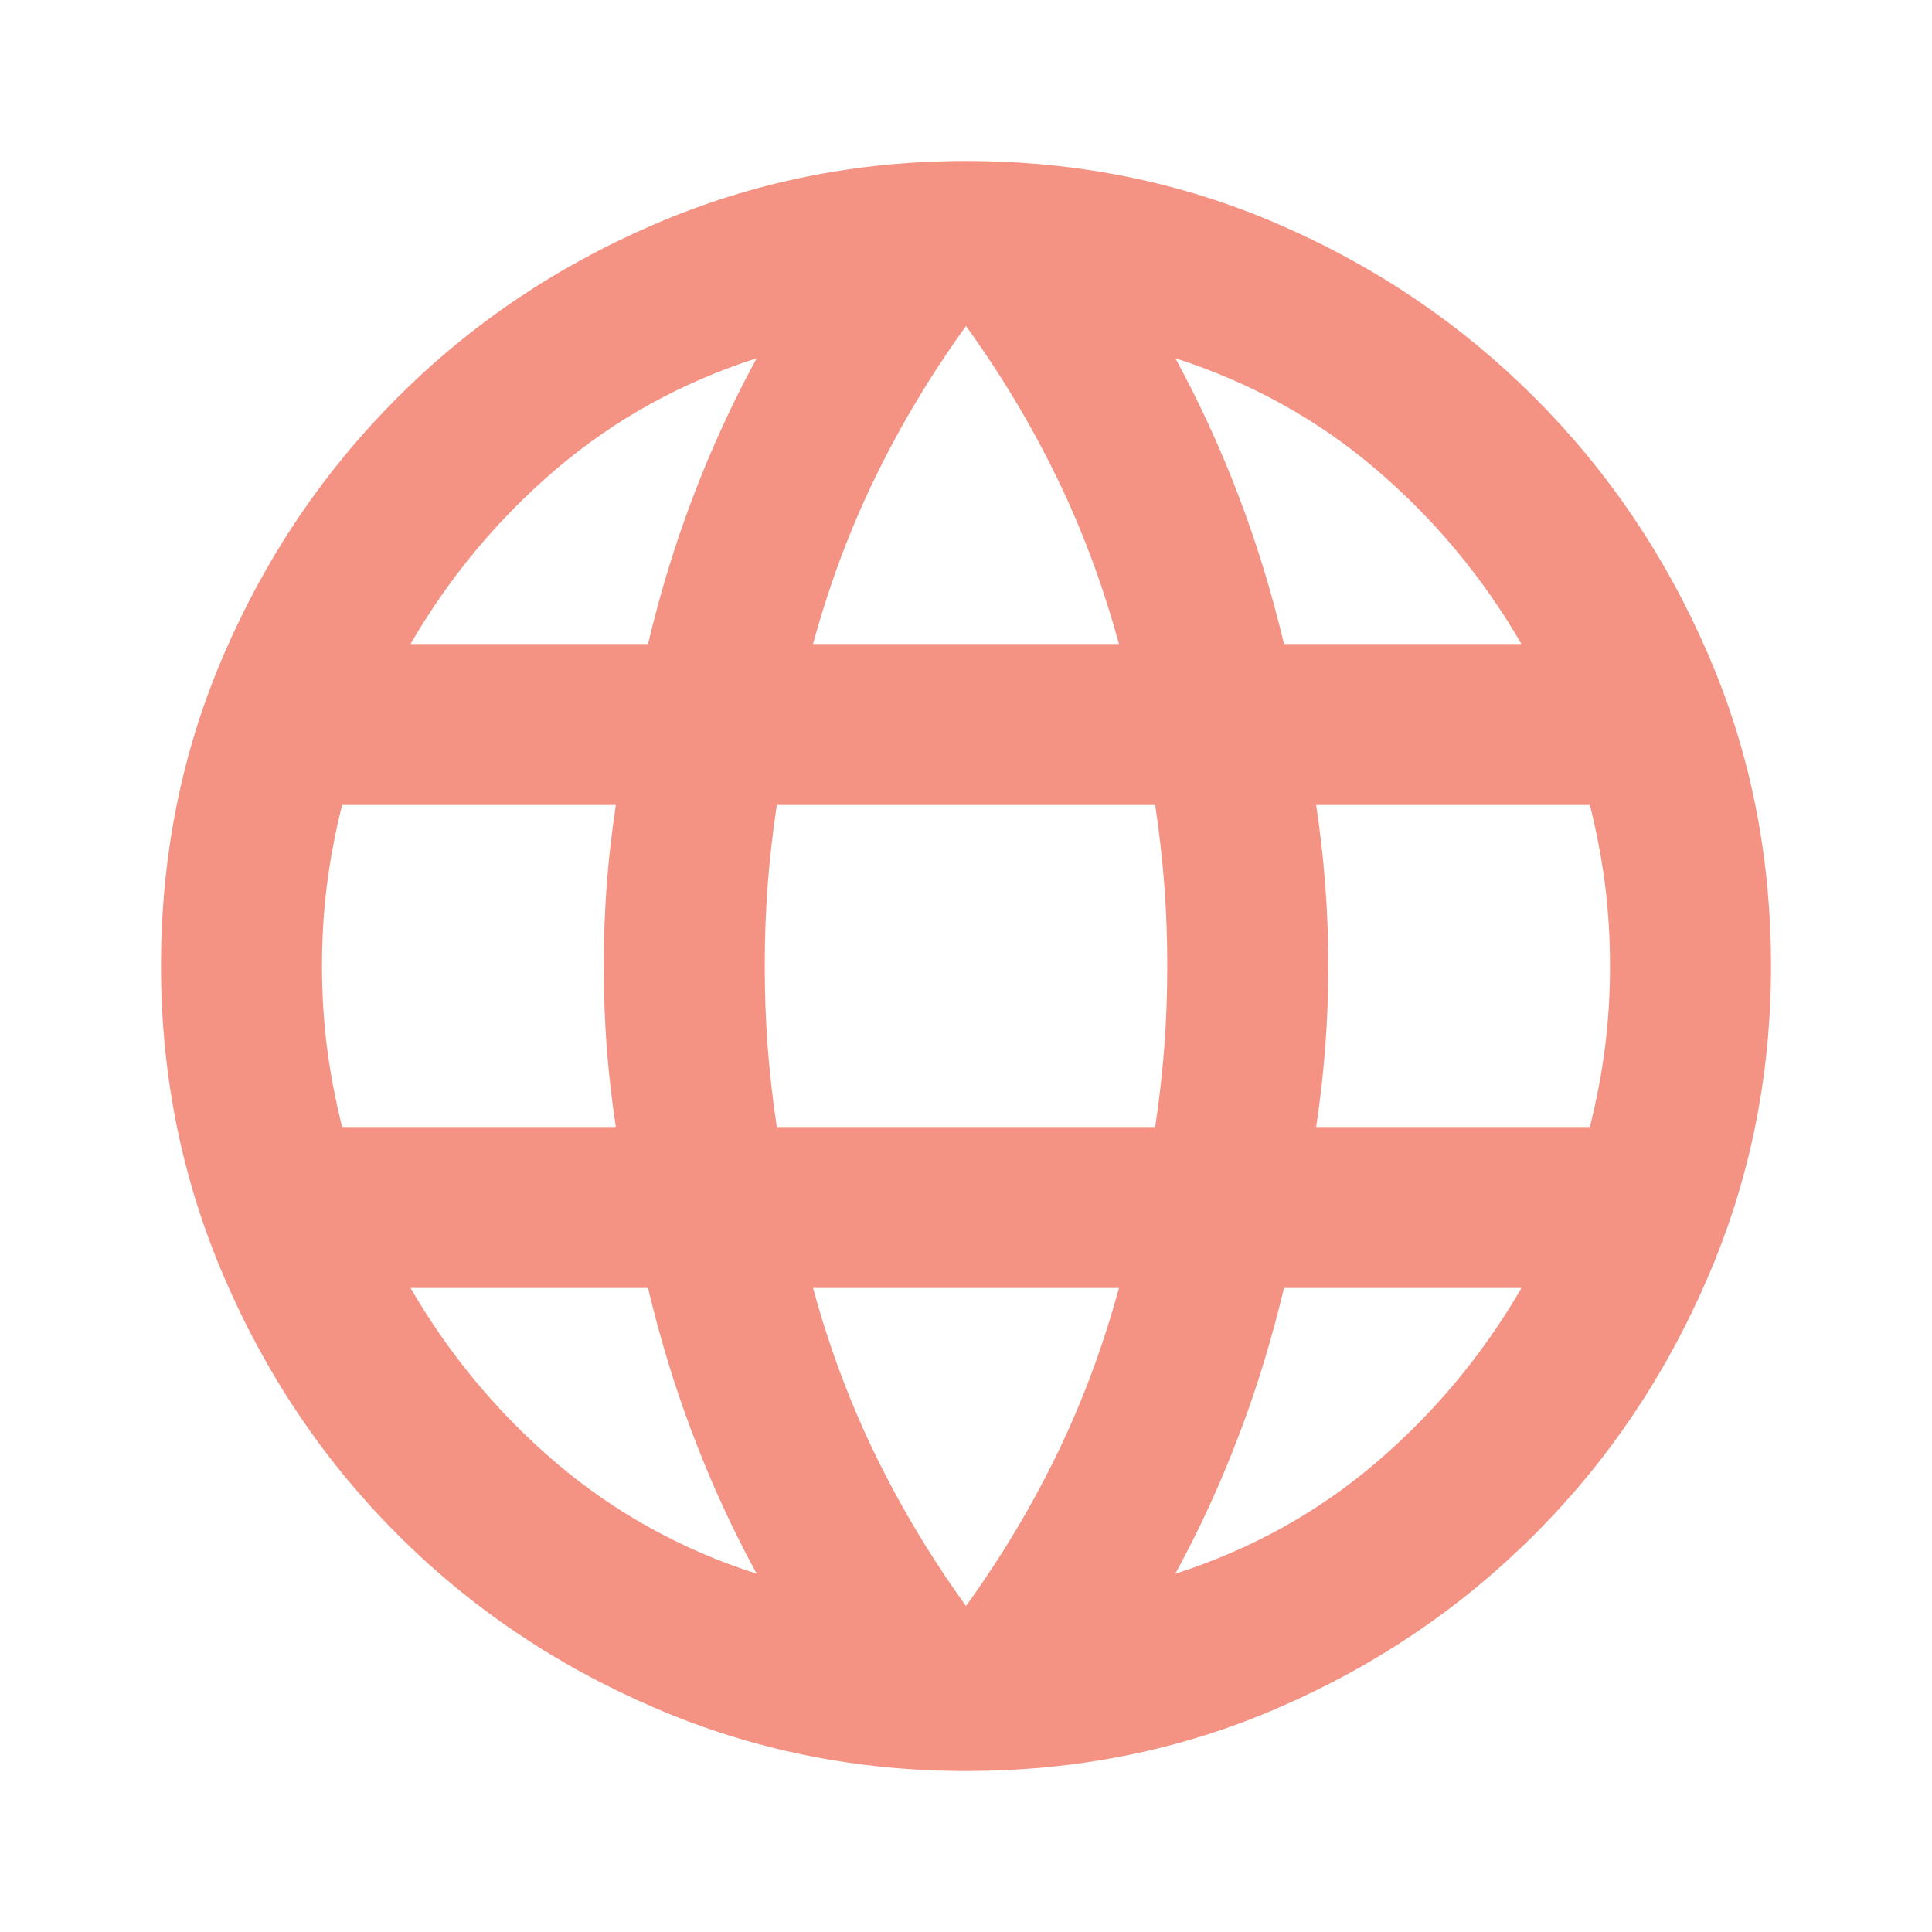
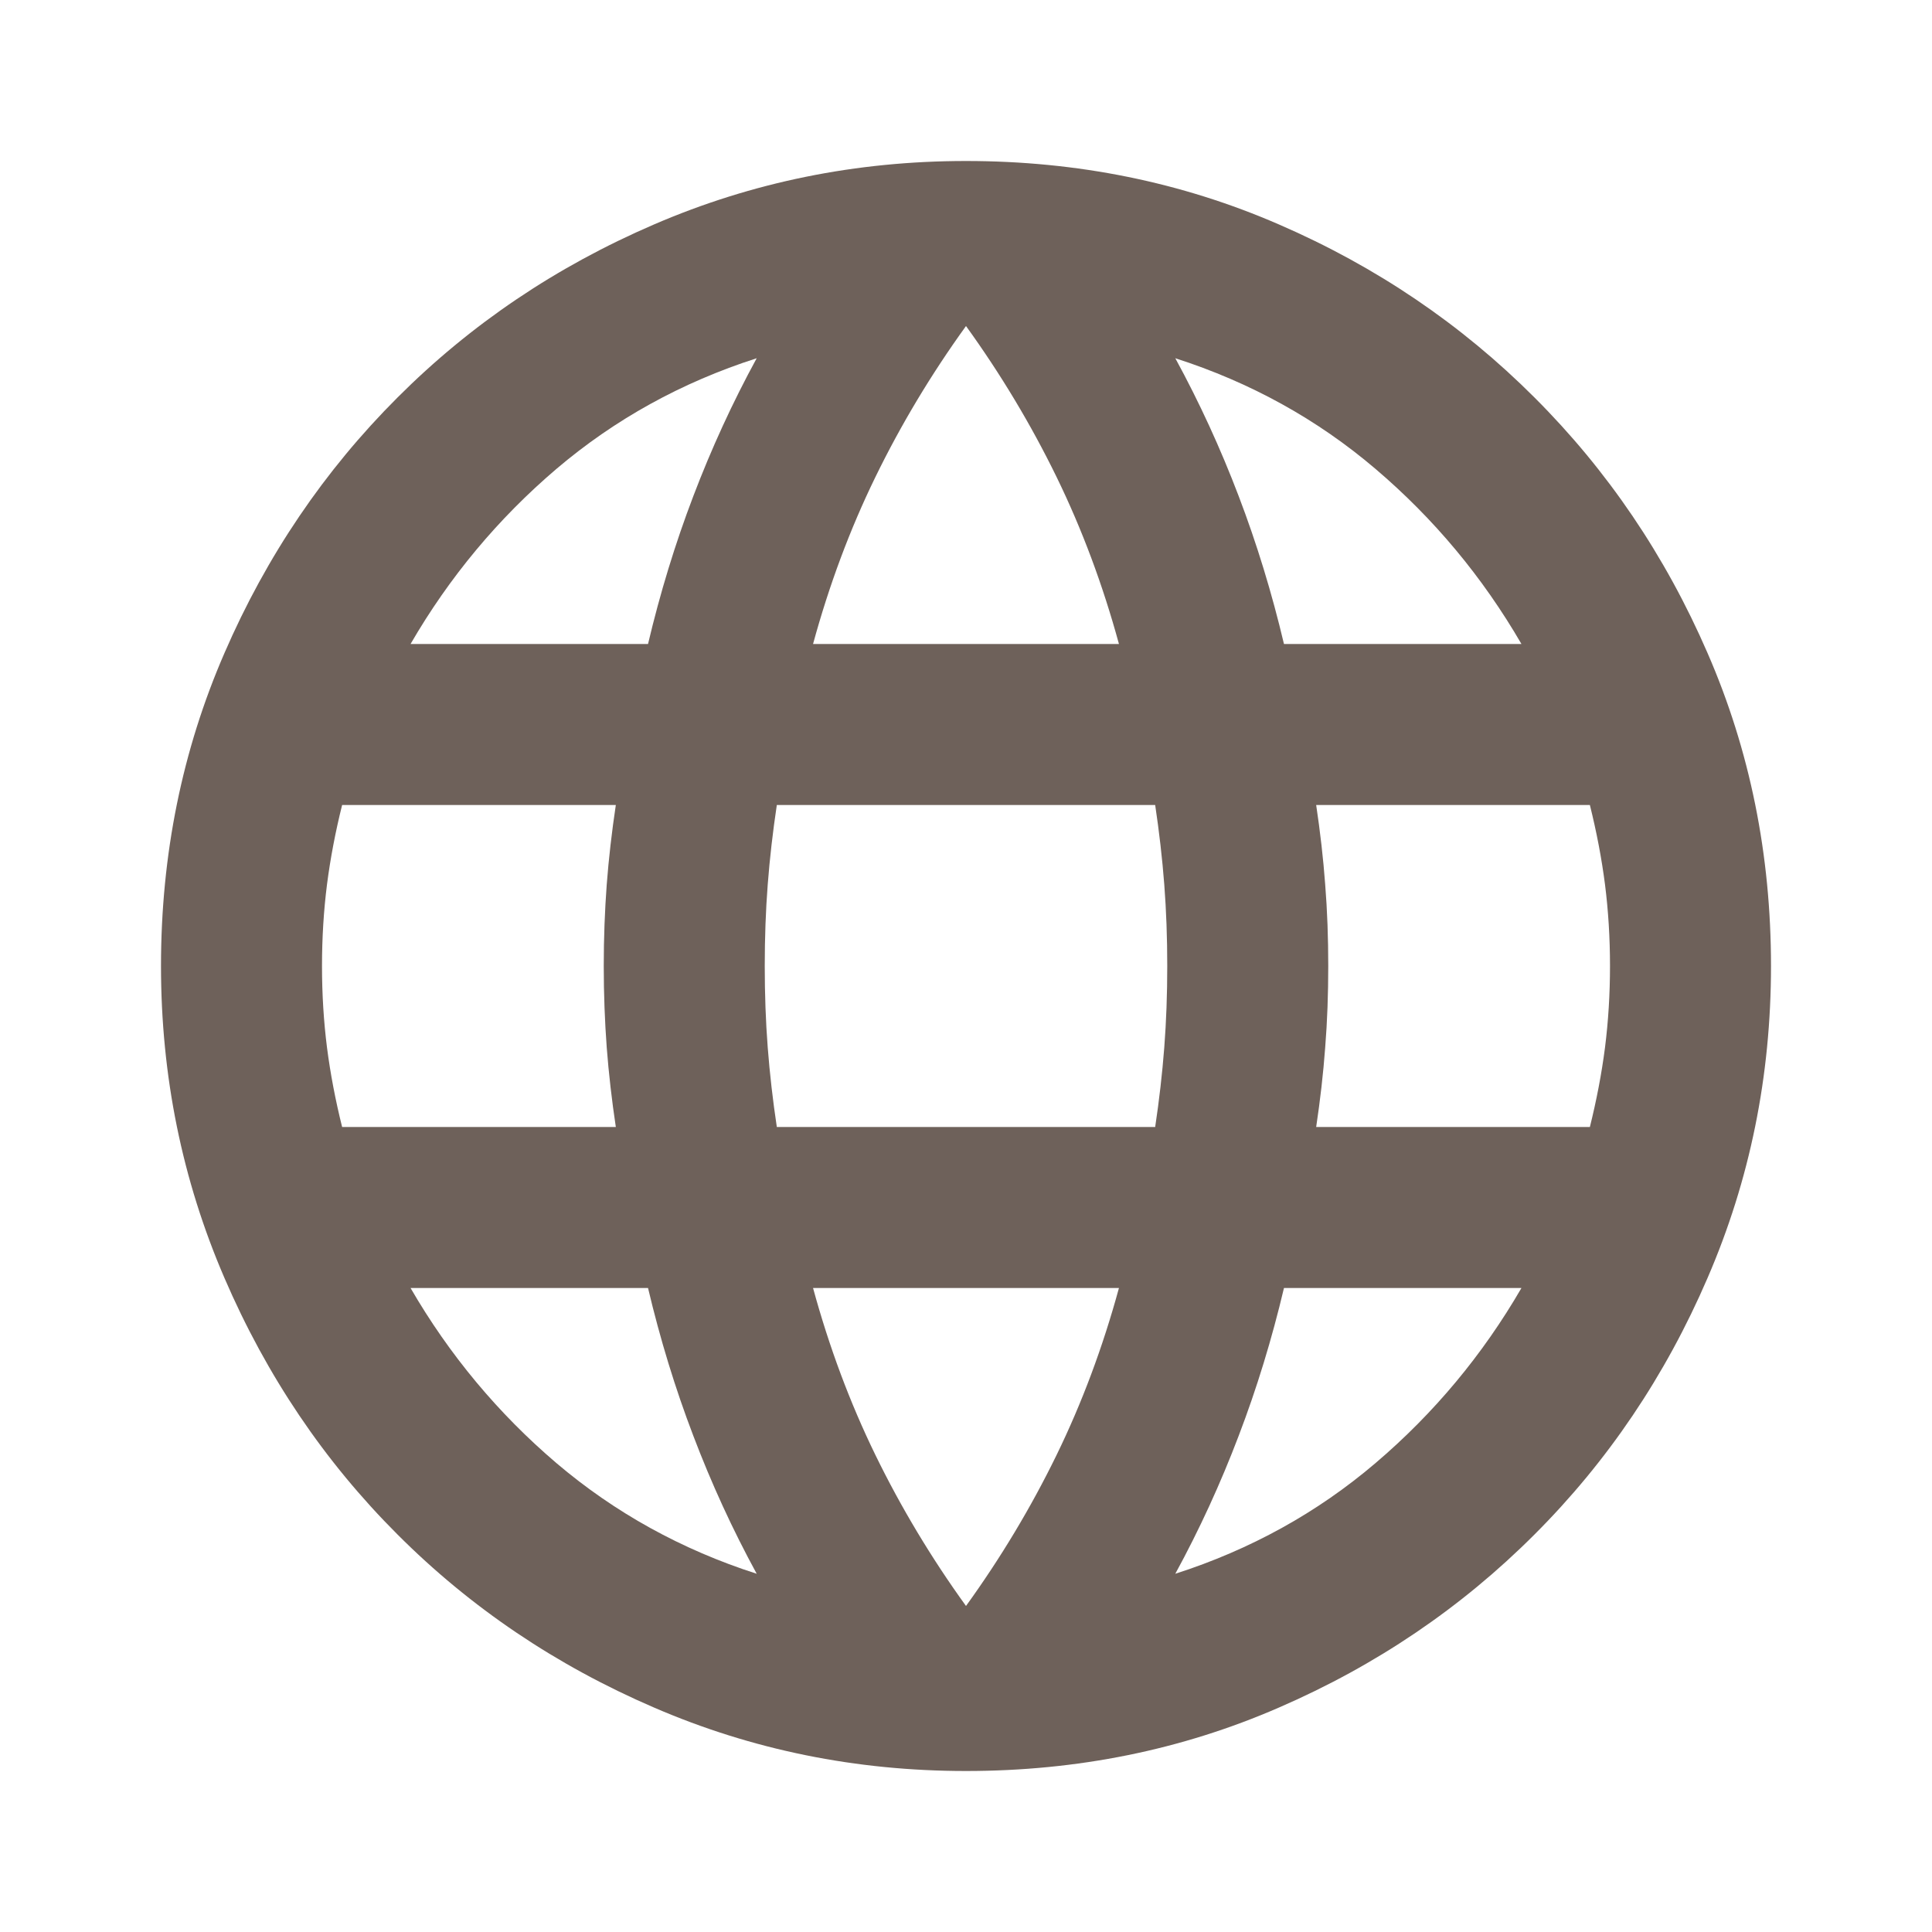
<svg xmlns="http://www.w3.org/2000/svg" width="24" height="24" viewBox="0 0 24 24" fill="none">
-   <path d="M12 22C10.633 22 9.342 21.738 8.125 21.212C6.908 20.688 5.846 19.971 4.938 19.062C4.029 18.154 3.312 17.092 2.788 15.875C2.263 14.658 2 13.367 2 12C2 10.617 2.263 9.321 2.788 8.113C3.312 6.904 4.029 5.846 4.938 4.938C5.846 4.029 6.908 3.312 8.125 2.788C9.342 2.263 10.633 2 12 2C13.383 2 14.679 2.263 15.887 2.788C17.096 3.312 18.154 4.029 19.062 4.938C19.971 5.846 20.688 6.904 21.212 8.113C21.738 9.321 22 10.617 22 12C22 13.367 21.738 14.658 21.212 15.875C20.688 17.092 19.971 18.154 19.062 19.062C18.154 19.971 17.096 20.688 15.887 21.212C14.679 21.738 13.383 22 12 22ZM12 19.95C12.433 19.35 12.808 18.725 13.125 18.075C13.442 17.425 13.7 16.733 13.9 16H10.1C10.3 16.733 10.558 17.425 10.875 18.075C11.192 18.725 11.567 19.35 12 19.95ZM9.4 19.55C9.1 19 8.838 18.429 8.613 17.837C8.387 17.246 8.2 16.633 8.05 16H5.1C5.583 16.833 6.188 17.558 6.912 18.175C7.638 18.792 8.467 19.25 9.4 19.55ZM14.6 19.55C15.533 19.25 16.363 18.792 17.087 18.175C17.812 17.558 18.417 16.833 18.9 16H15.95C15.8 16.633 15.613 17.246 15.387 17.837C15.162 18.429 14.9 19 14.6 19.55ZM4.25 14H7.65C7.6 13.667 7.562 13.338 7.537 13.012C7.513 12.688 7.5 12.35 7.5 12C7.5 11.65 7.513 11.312 7.537 10.988C7.562 10.662 7.6 10.333 7.65 10H4.25C4.167 10.333 4.104 10.662 4.062 10.988C4.021 11.312 4 11.65 4 12C4 12.35 4.021 12.688 4.062 13.012C4.104 13.338 4.167 13.667 4.25 14ZM9.65 14H14.35C14.4 13.667 14.438 13.338 14.463 13.012C14.488 12.688 14.5 12.35 14.5 12C14.5 11.65 14.488 11.312 14.463 10.988C14.438 10.662 14.4 10.333 14.35 10H9.65C9.6 10.333 9.562 10.662 9.537 10.988C9.512 11.312 9.5 11.65 9.5 12C9.5 12.35 9.512 12.688 9.537 13.012C9.562 13.338 9.6 13.667 9.65 14ZM16.35 14H19.75C19.833 13.667 19.896 13.338 19.938 13.012C19.979 12.688 20 12.35 20 12C20 11.65 19.979 11.312 19.938 10.988C19.896 10.662 19.833 10.333 19.75 10H16.35C16.4 10.333 16.438 10.662 16.462 10.988C16.488 11.312 16.5 11.65 16.5 12C16.5 12.35 16.488 12.688 16.462 13.012C16.438 13.338 16.4 13.667 16.35 14ZM15.95 8H18.9C18.417 7.167 17.812 6.442 17.087 5.825C16.363 5.208 15.533 4.75 14.6 4.45C14.9 5 15.162 5.571 15.387 6.162C15.613 6.754 15.8 7.367 15.95 8ZM10.1 8H13.9C13.7 7.267 13.442 6.575 13.125 5.925C12.808 5.275 12.433 4.65 12 4.05C11.567 4.65 11.192 5.275 10.875 5.925C10.558 6.575 10.3 7.267 10.1 8ZM5.1 8H8.05C8.2 7.367 8.387 6.754 8.613 6.162C8.838 5.571 9.1 5 9.4 4.45C8.467 4.75 7.638 5.208 6.912 5.825C6.188 6.442 5.583 7.167 5.1 8Z" fill="#F49383" />
+   <path d="M12 22C10.633 22 9.342 21.738 8.125 21.212C6.908 20.688 5.846 19.971 4.938 19.062C4.029 18.154 3.312 17.092 2.788 15.875C2.263 14.658 2 13.367 2 12C2 10.617 2.263 9.321 2.788 8.113C3.312 6.904 4.029 5.846 4.938 4.938C5.846 4.029 6.908 3.312 8.125 2.788C9.342 2.263 10.633 2 12 2C13.383 2 14.679 2.263 15.887 2.788C17.096 3.312 18.154 4.029 19.062 4.938C19.971 5.846 20.688 6.904 21.212 8.113C21.738 9.321 22 10.617 22 12C22 13.367 21.738 14.658 21.212 15.875C20.688 17.092 19.971 18.154 19.062 19.062C18.154 19.971 17.096 20.688 15.887 21.212C14.679 21.738 13.383 22 12 22ZM12 19.95C12.433 19.35 12.808 18.725 13.125 18.075C13.442 17.425 13.7 16.733 13.9 16H10.1C10.3 16.733 10.558 17.425 10.875 18.075C11.192 18.725 11.567 19.35 12 19.95ZM9.4 19.55C9.1 19 8.838 18.429 8.613 17.837C8.387 17.246 8.2 16.633 8.05 16H5.1C5.583 16.833 6.188 17.558 6.912 18.175C7.638 18.792 8.467 19.25 9.4 19.55ZM14.6 19.55C15.533 19.25 16.363 18.792 17.087 18.175C17.812 17.558 18.417 16.833 18.9 16H15.95C15.8 16.633 15.613 17.246 15.387 17.837C15.162 18.429 14.9 19 14.6 19.55ZM4.25 14H7.65C7.6 13.667 7.562 13.338 7.537 13.012C7.513 12.688 7.5 12.35 7.5 12C7.5 11.65 7.513 11.312 7.537 10.988C7.562 10.662 7.6 10.333 7.65 10H4.25C4.167 10.333 4.104 10.662 4.062 10.988C4.021 11.312 4 11.65 4 12C4 12.35 4.021 12.688 4.062 13.012C4.104 13.338 4.167 13.667 4.25 14ZM9.65 14H14.35C14.4 13.667 14.438 13.338 14.463 13.012C14.488 12.688 14.5 12.35 14.5 12C14.5 11.65 14.488 11.312 14.463 10.988C14.438 10.662 14.4 10.333 14.35 10H9.65C9.6 10.333 9.562 10.662 9.537 10.988C9.512 11.312 9.5 11.65 9.5 12C9.5 12.35 9.512 12.688 9.537 13.012C9.562 13.338 9.6 13.667 9.65 14ZM16.35 14H19.75C19.833 13.667 19.896 13.338 19.938 13.012C19.979 12.688 20 12.35 20 12C20 11.65 19.979 11.312 19.938 10.988C19.896 10.662 19.833 10.333 19.75 10H16.35C16.4 10.333 16.438 10.662 16.462 10.988C16.488 11.312 16.5 11.65 16.5 12C16.5 12.35 16.488 12.688 16.462 13.012C16.438 13.338 16.4 13.667 16.35 14ZM15.95 8H18.9C18.417 7.167 17.812 6.442 17.087 5.825C16.363 5.208 15.533 4.75 14.6 4.45C14.9 5 15.162 5.571 15.387 6.162C15.613 6.754 15.8 7.367 15.95 8ZM10.1 8H13.9C13.7 7.267 13.442 6.575 13.125 5.925C12.808 5.275 12.433 4.65 12 4.05C11.567 4.65 11.192 5.275 10.875 5.925C10.558 6.575 10.3 7.267 10.1 8ZM5.1 8H8.05C8.2 7.367 8.387 6.754 8.613 6.162C8.838 5.571 9.1 5 9.4 4.45C8.467 4.75 7.638 5.208 6.912 5.825C6.188 6.442 5.583 7.167 5.1 8Z" fill="#6E615A" />
</svg>
